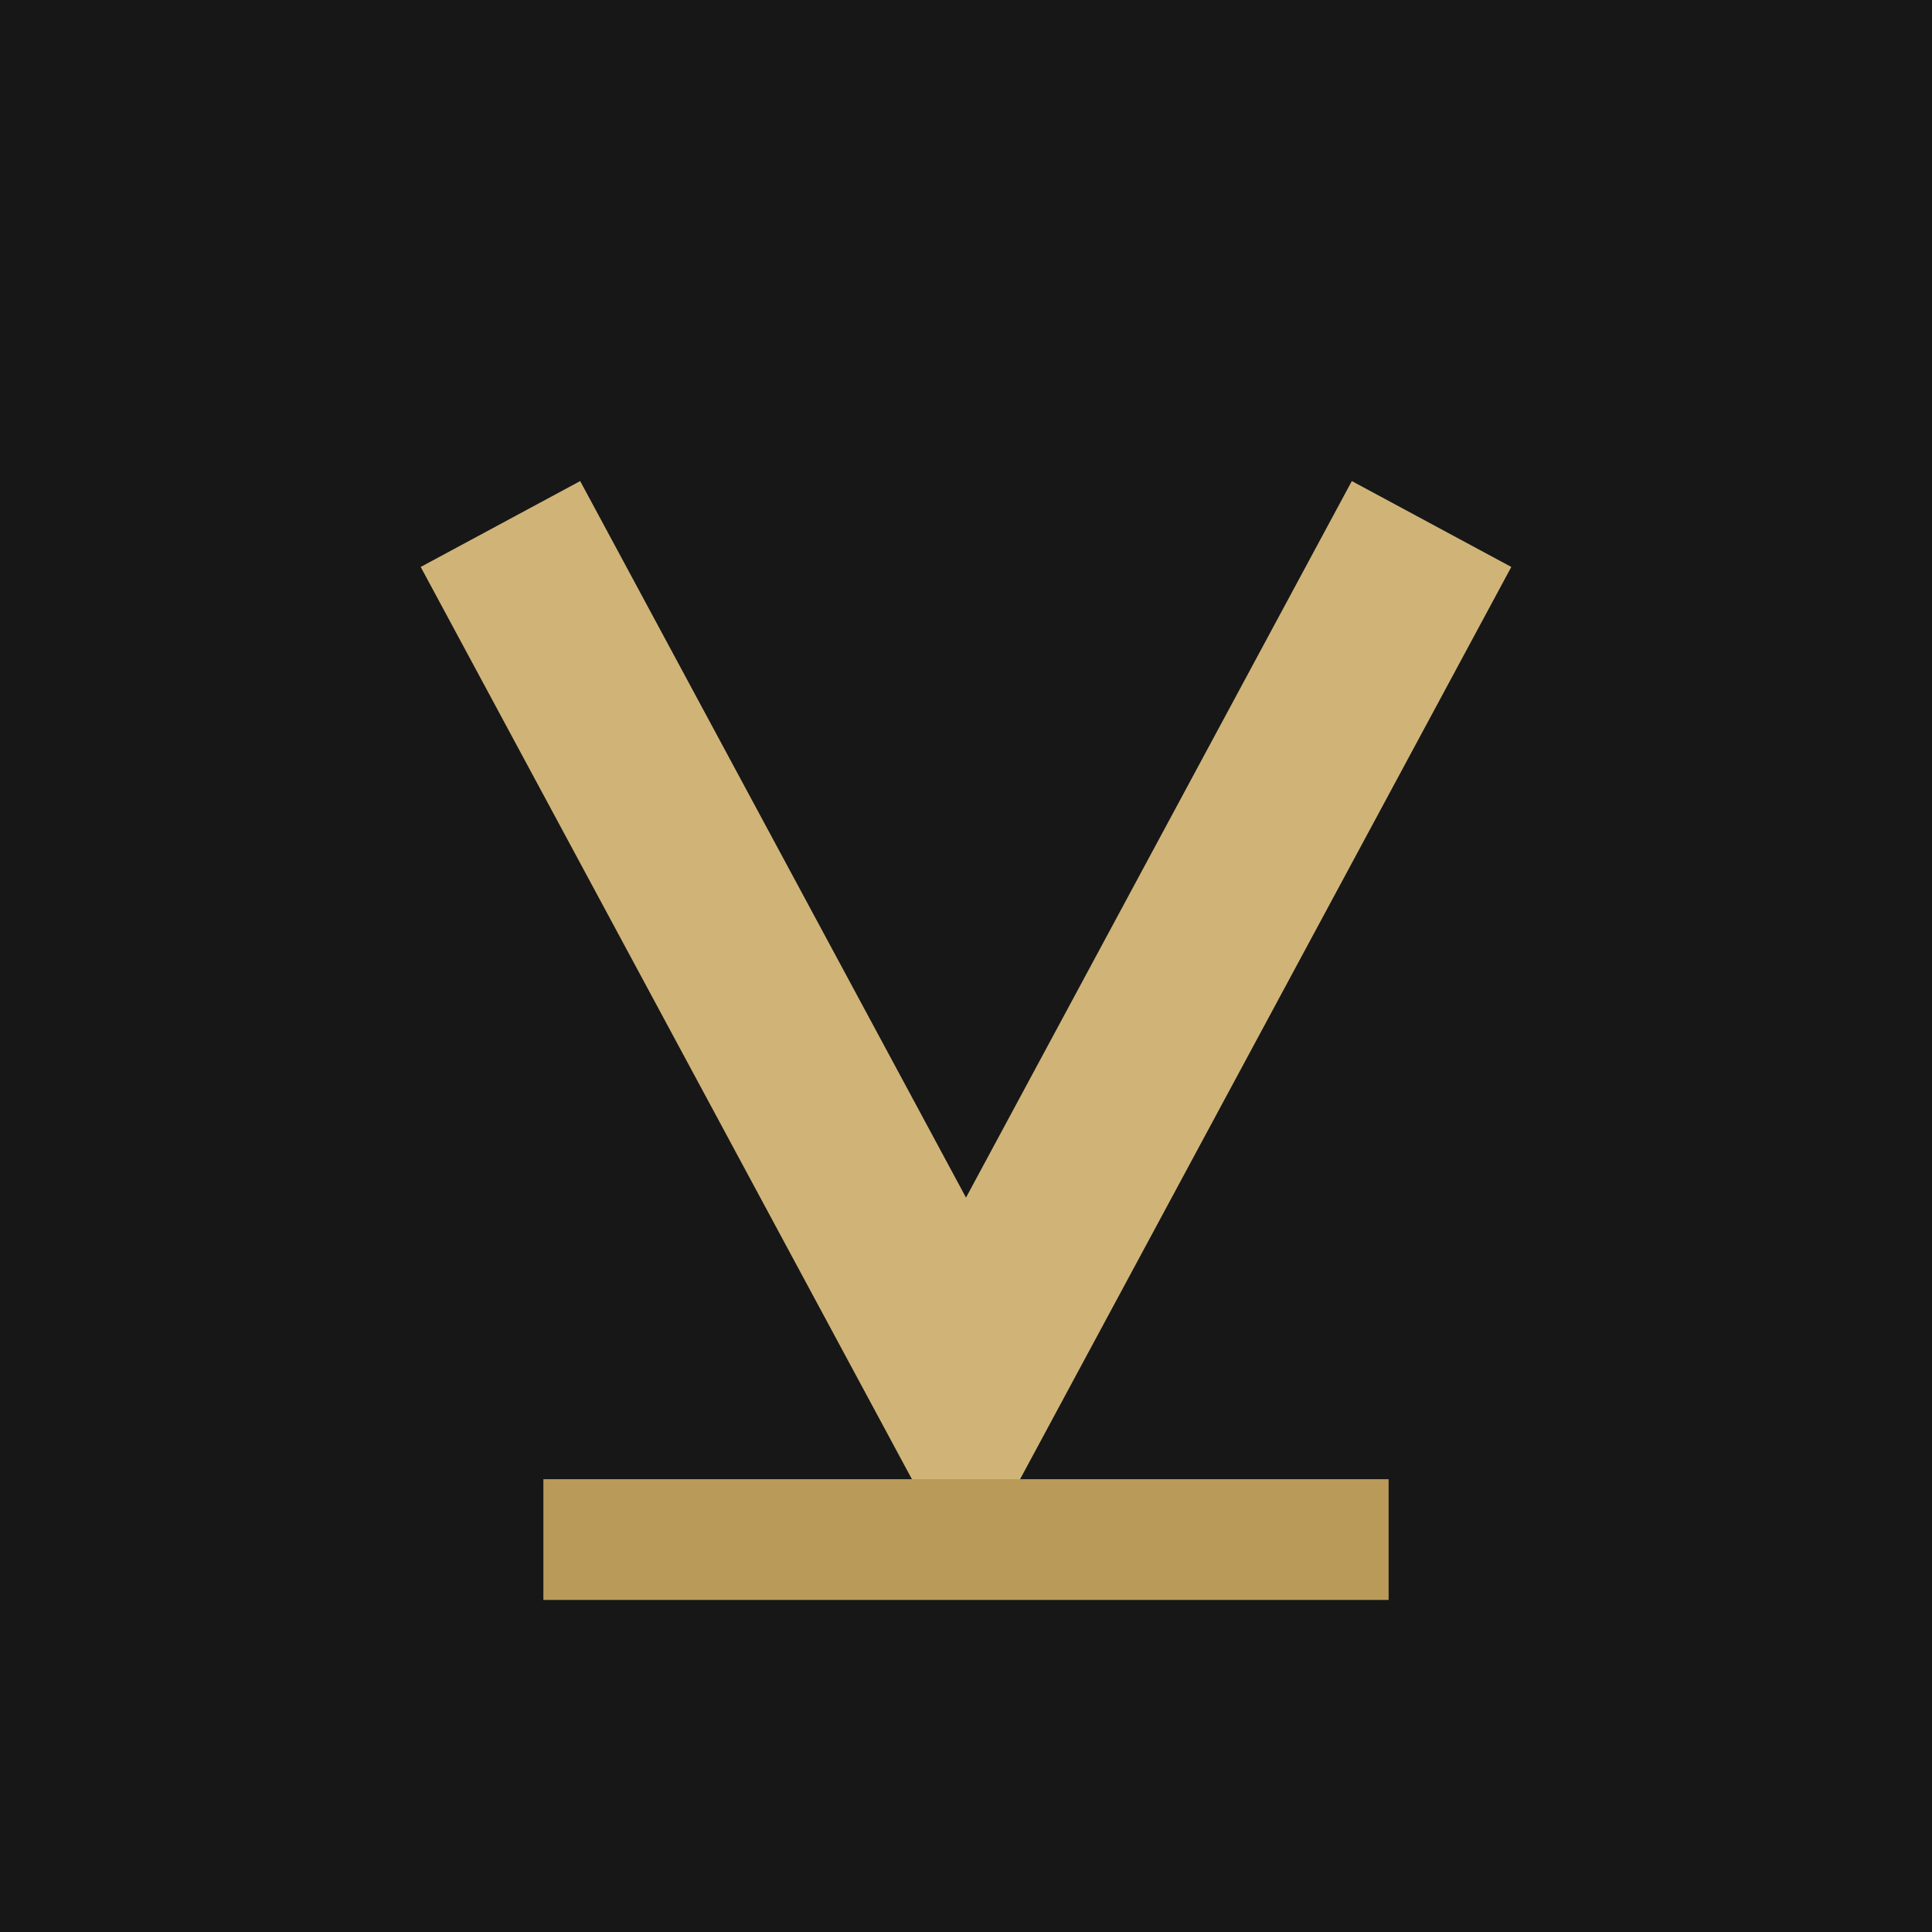
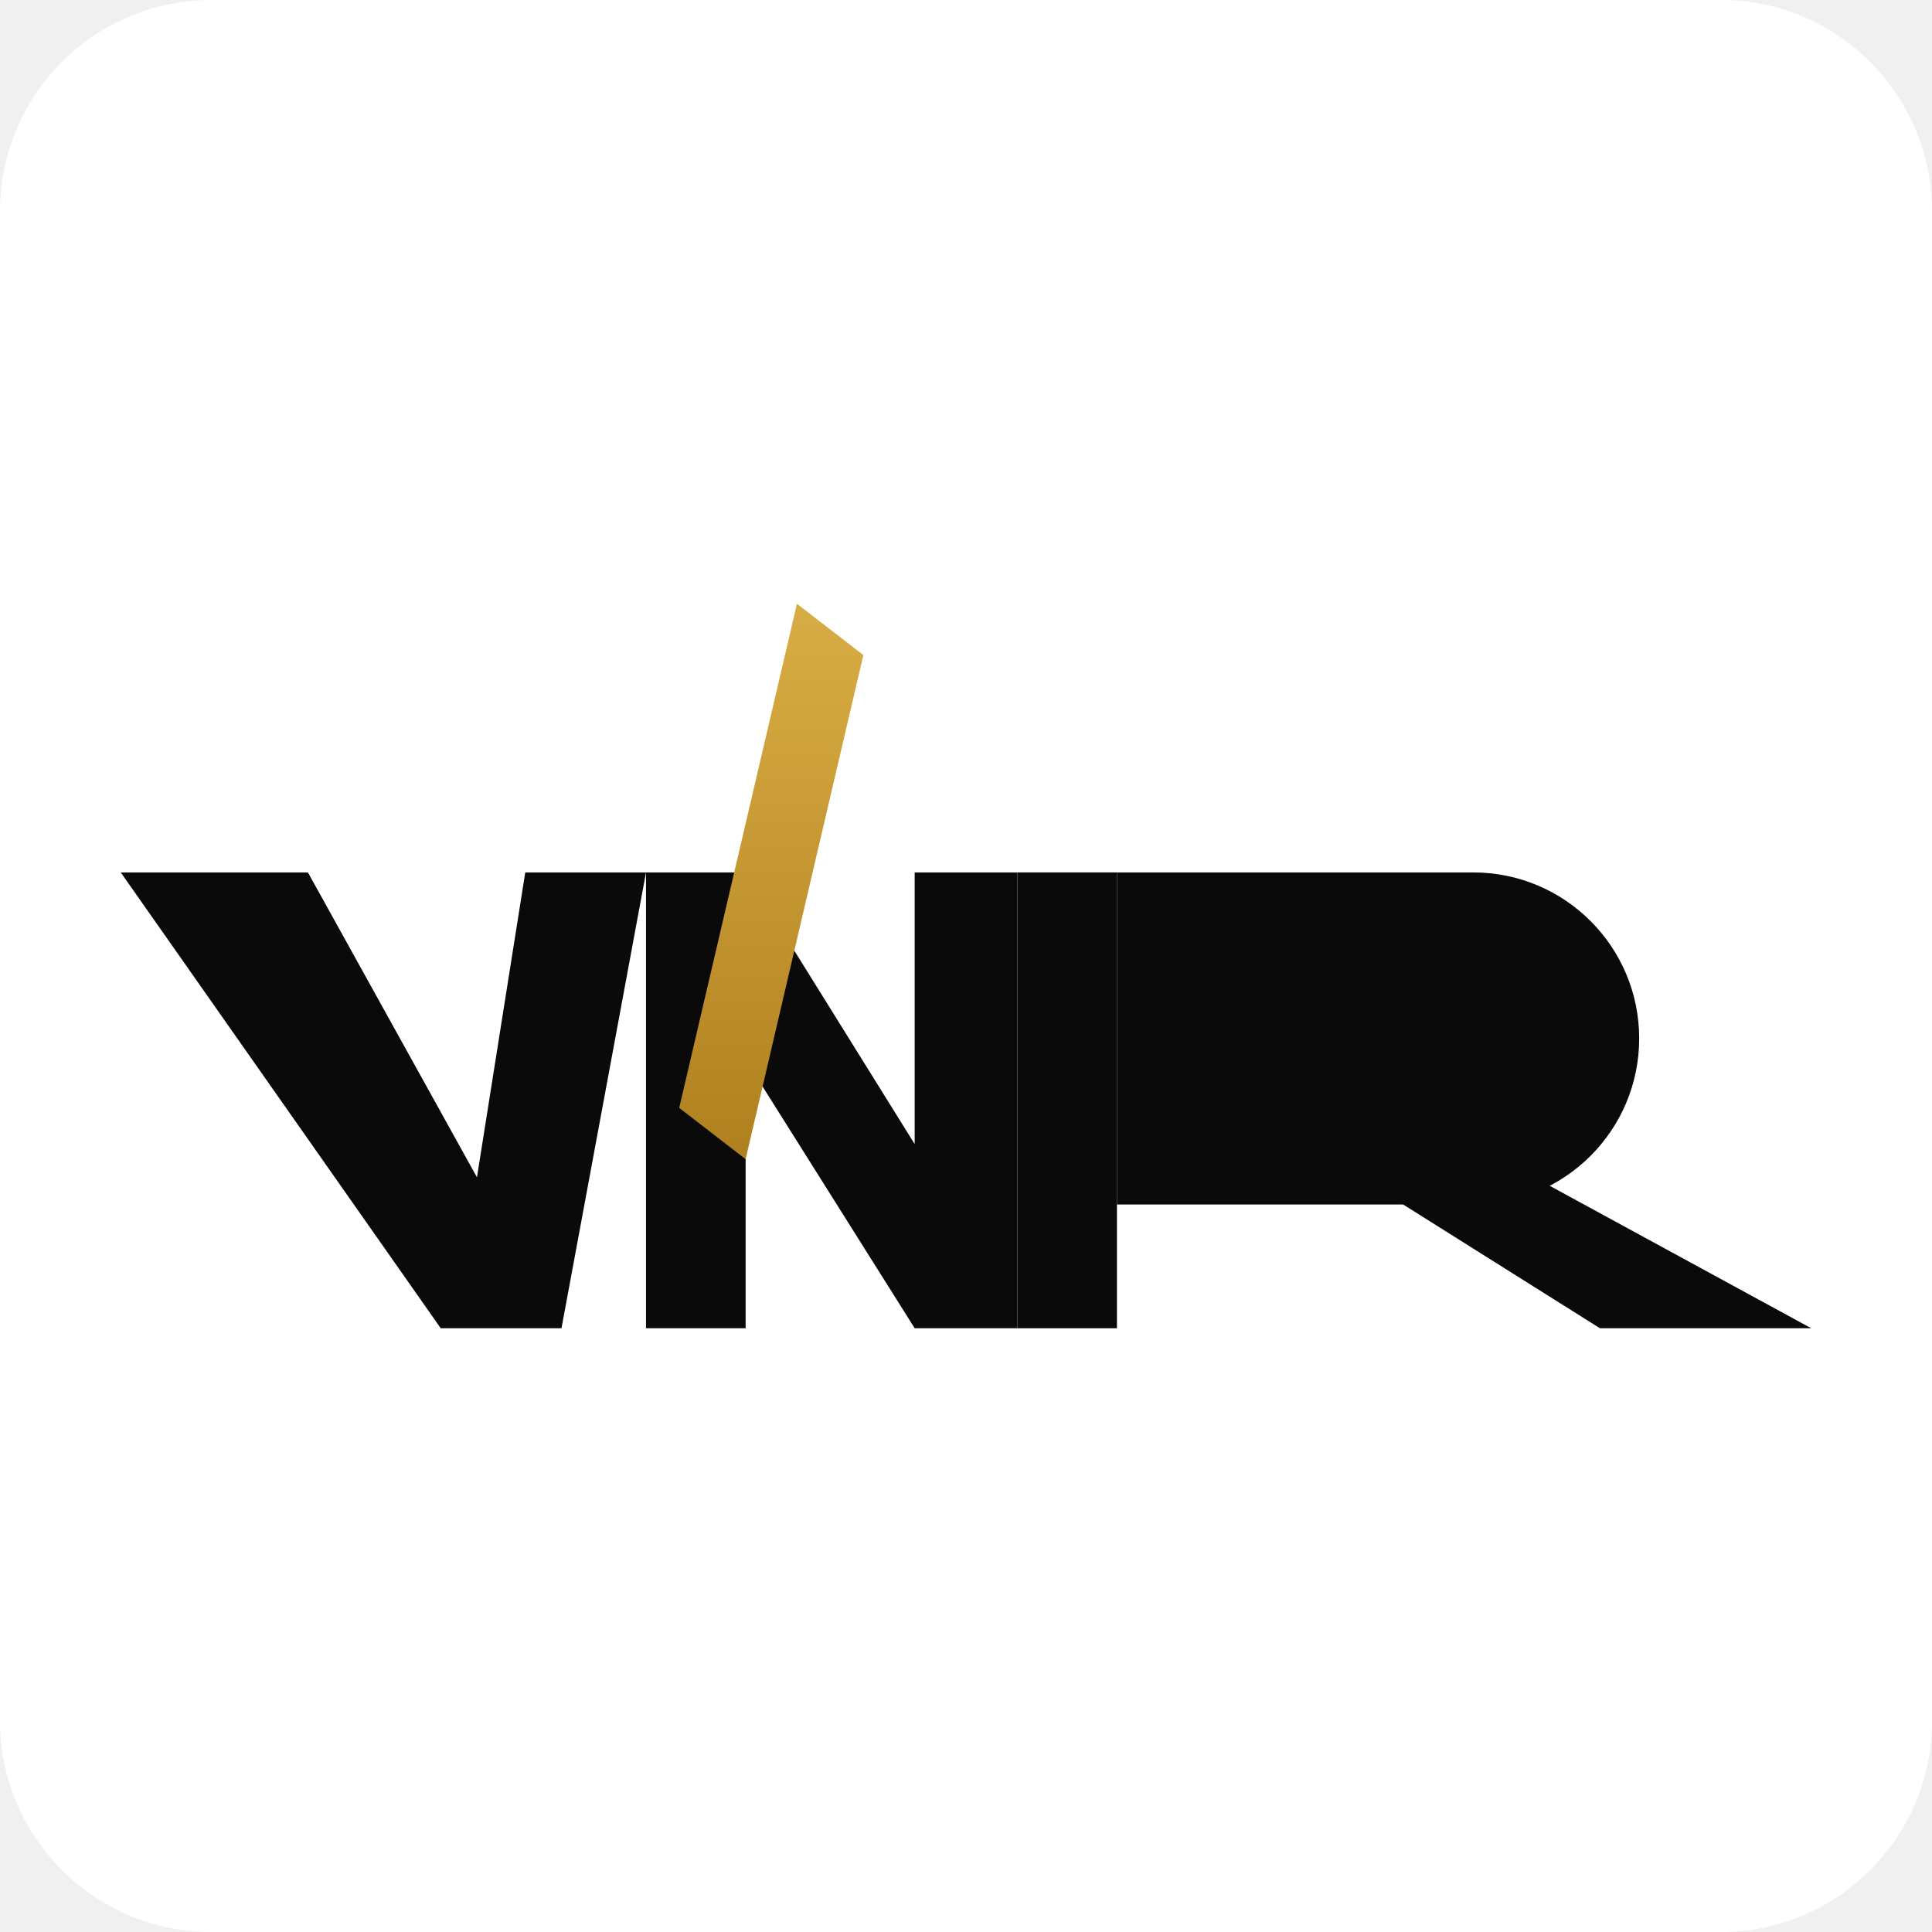
<svg xmlns="http://www.w3.org/2000/svg" viewBox="0 0 64 64" width="64" height="64" role="img" aria-label="VNR Constructions">
-   <rect width="64" height="64" fill="#171717" />
-   <path d="M18 20 L32 46 L46 20" stroke="#D0B477" stroke-width="6" fill="none" stroke-linecap="square" />
-   <path d="M18 51 H46" stroke="#B99A59" stroke-width="4" />
+   <defs>
+     <linearGradient id="gold" x1="0" y1="0" x2="0" y2="1">
+       <stop offset="0" stop-color="#D9AD45" />
+       <stop offset="1" stop-color="#B0801F" />
+     </linearGradient>
+   </defs>
+   <rect width="64" height="64" rx="7" fill="#FFFFFF" />
+   <g fill="#0A0A0A">
+     <path d="M4 28.9 H10.2 L15.8 39 L17.4 28.9 H21.4 L18.6 44 H14.6 Z" />
+     <path d="M21.4 44 V28.9 H24.7 L30.3 37.9 V28.9 H33.7 V44 H30.3 L24.7 35.1 V44 Z" />
+     <path d="M33.7 44 V28.9 H37 V44 Z" />
+     <path d="M37 28.9 H48.8 A5.5 5.5 0 0 1 48.8 39.9 H37 Z" />
+     <path d="M43.3 37.9 H48.8 L60 44 H53 Z" />
+   </g>
+   <path d="M22.5 36.7 L26.4 20 L28.6 21.7 L24.7 38.4 Z" fill="url(#gold)" />
</svg>
